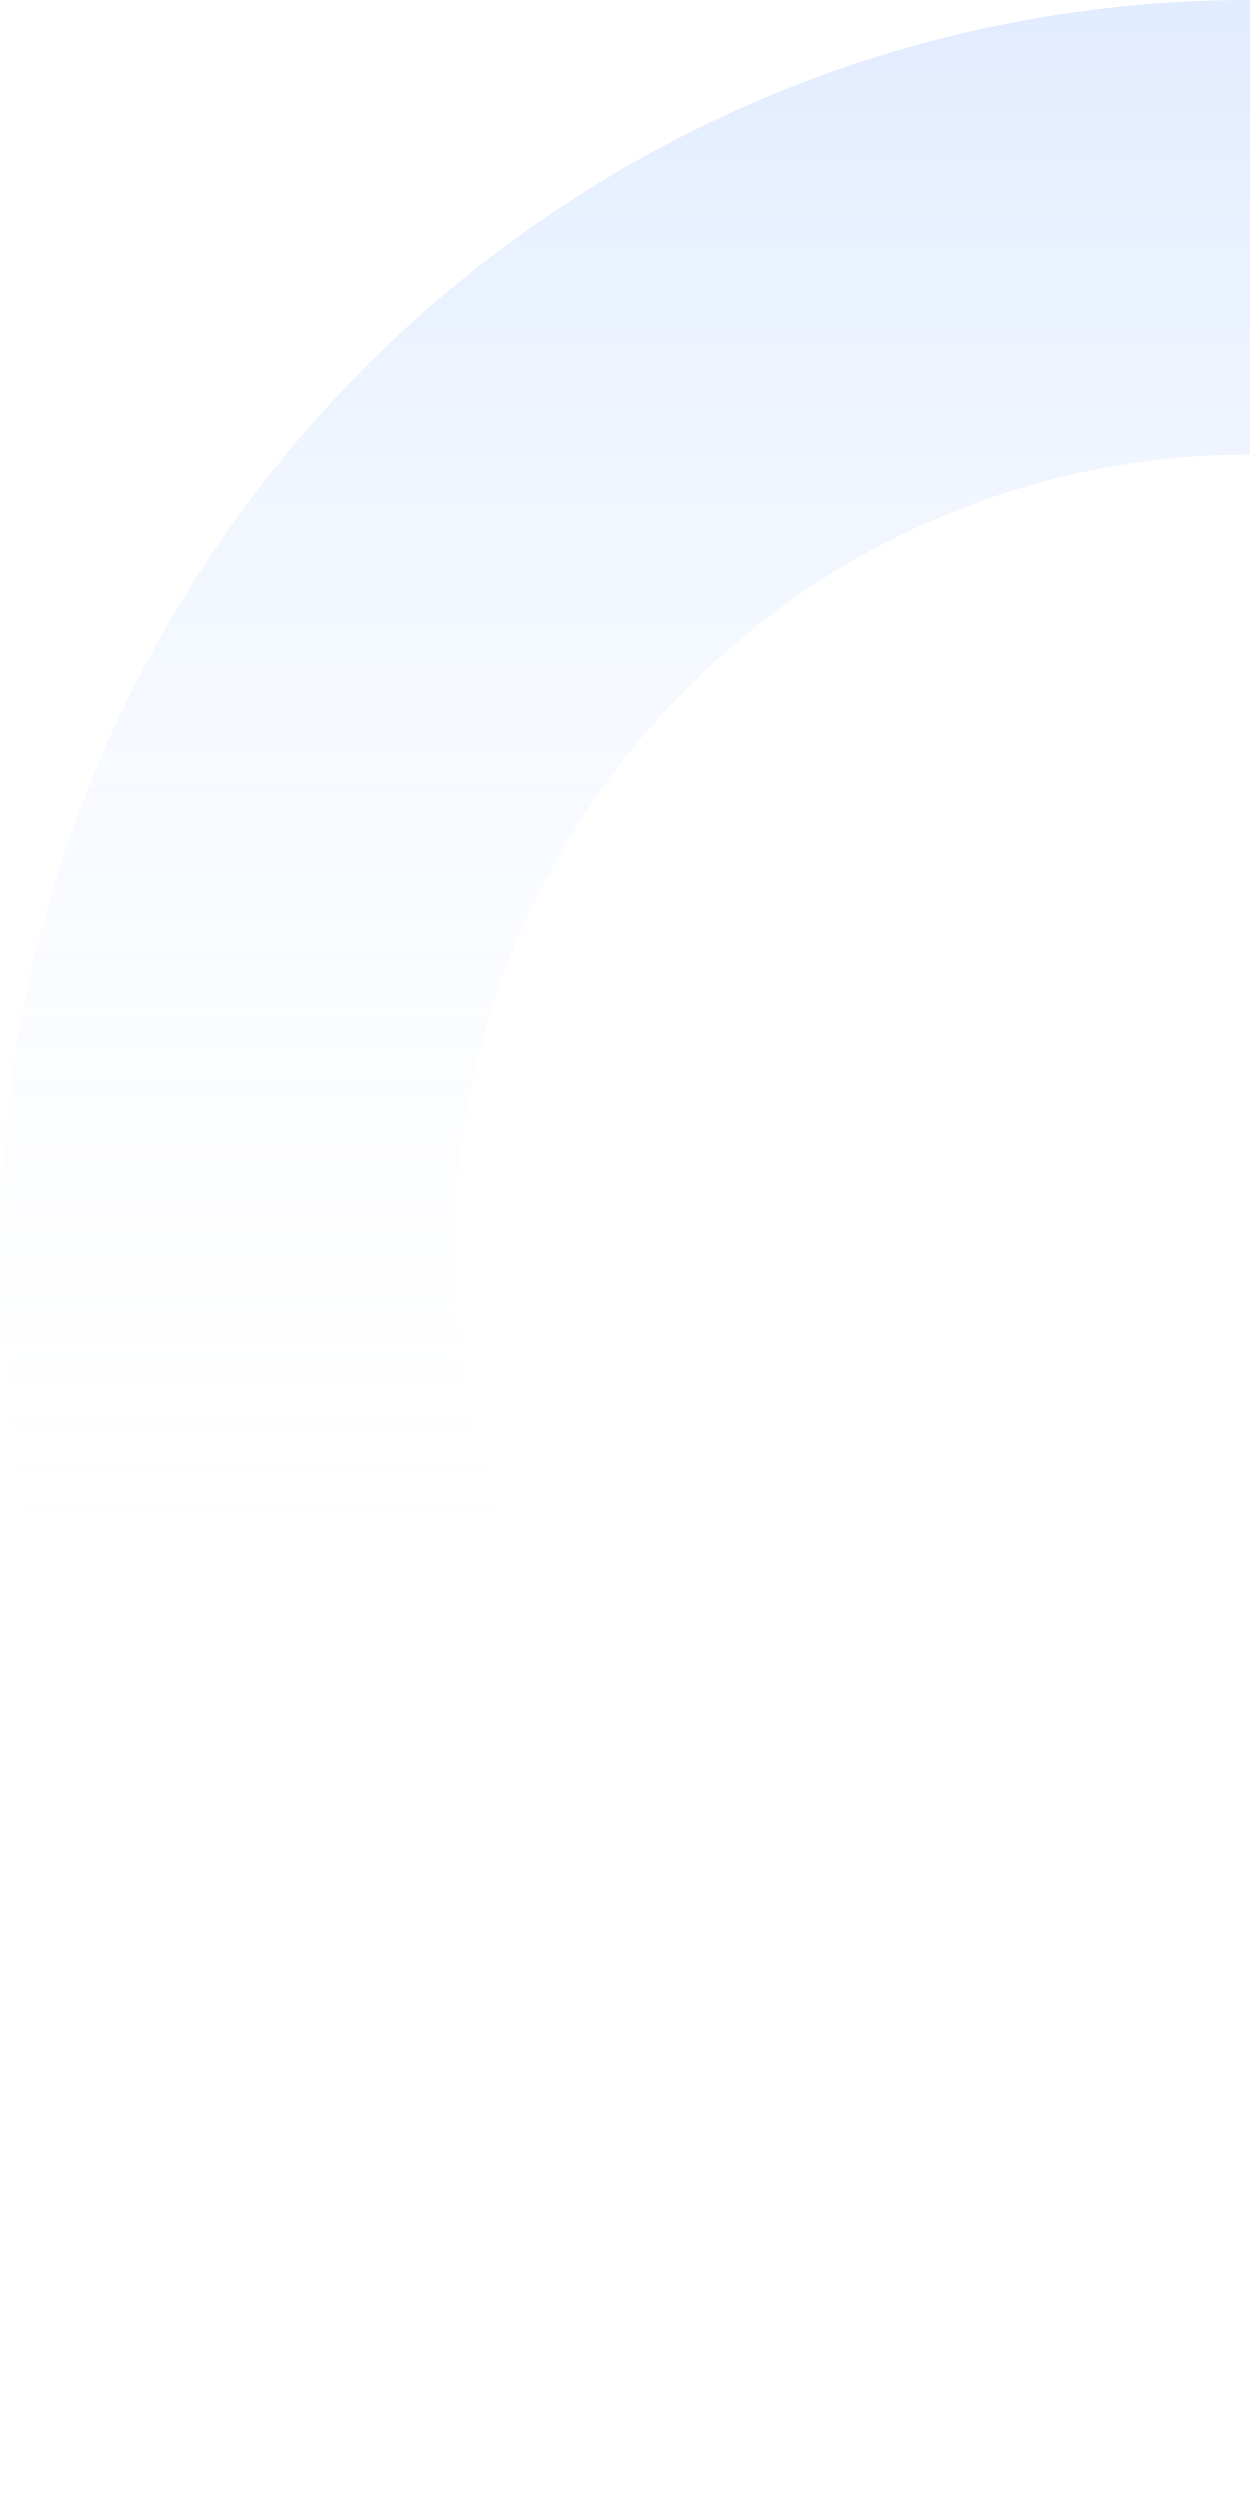
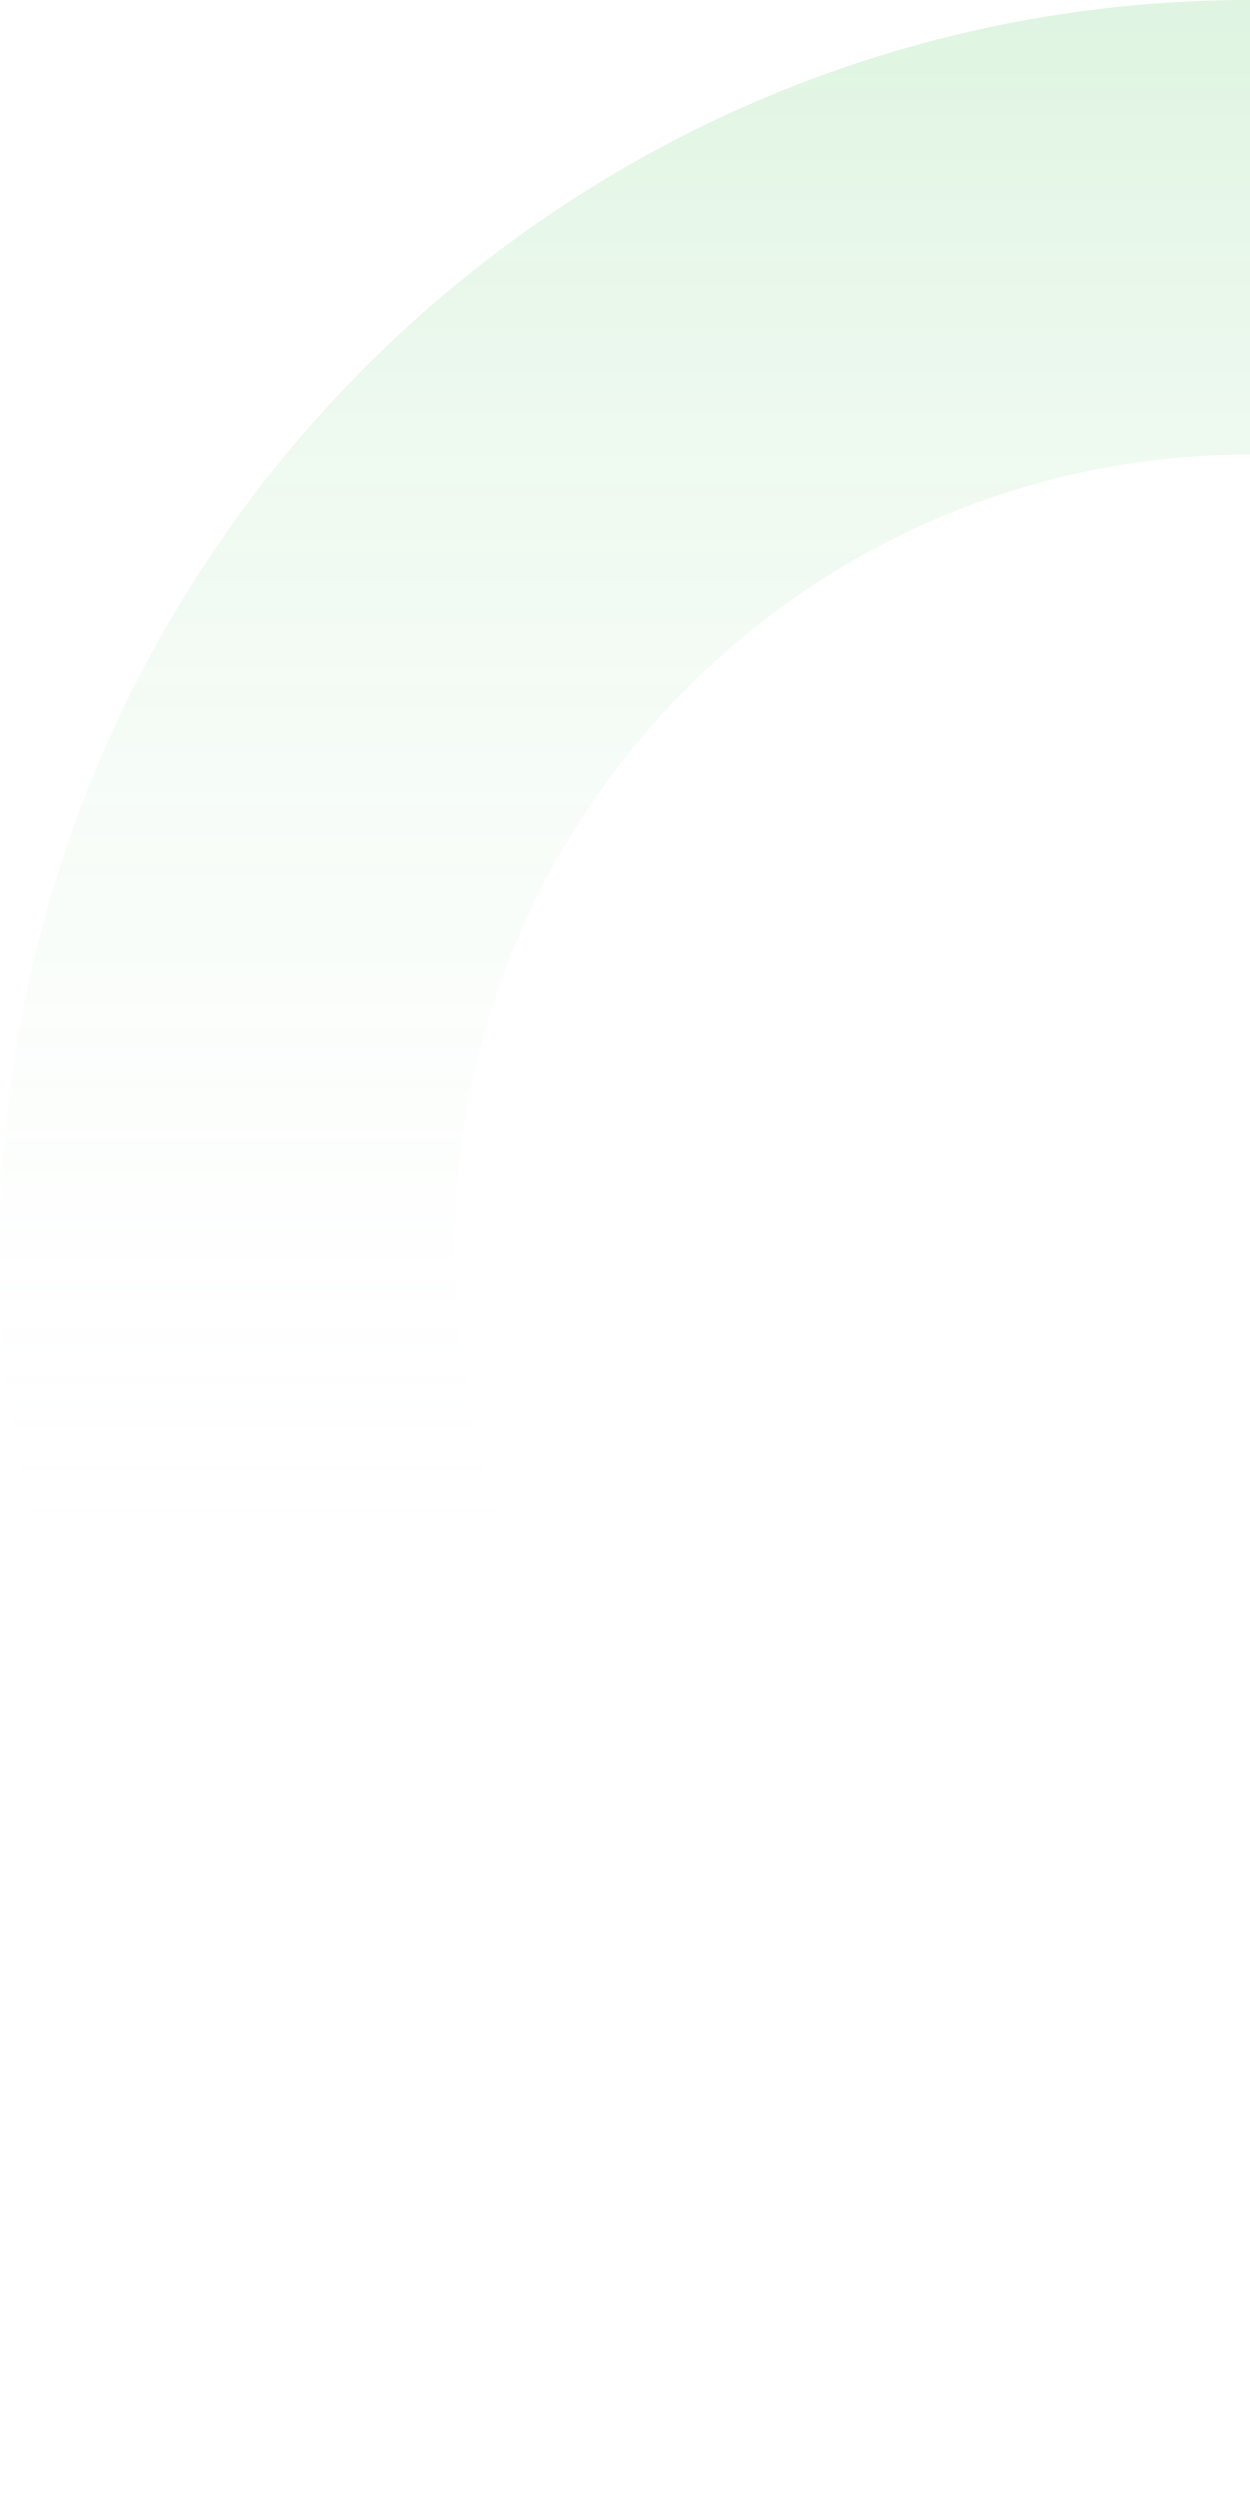
<svg xmlns="http://www.w3.org/2000/svg" x="0px" y="0px" viewBox="0 0 451 902" style="enable-background:new 0 0 451 902;" xml:space="preserve">
  <linearGradient id="halfCircle3ID1" gradientUnits="userSpaceOnUse" x1="225.5" y1="0" x2="225.5" y2="902">
-     <stop class="stop-color-primary" offset="1.385225e-07" style="stop-color:#377DFF;stop-opacity:15.000000e-02" />
+     <stop class="stop-color-primary" offset="1.385225e-07" style="stop-color:#28b738;stop-opacity:15.000000e-02" />
    <stop class="stop-color-white" offset="0.647" style="stop-color:#FFFFFF;stop-opacity:0" />
  </linearGradient>
  <path fill="none" stroke="url(#halfCircle3ID1)" stroke-width="164" stroke-miterlimit="10" d="M451,820C247.2,820,82,654.8,82,451S247.2,82,451,82" />
</svg>
